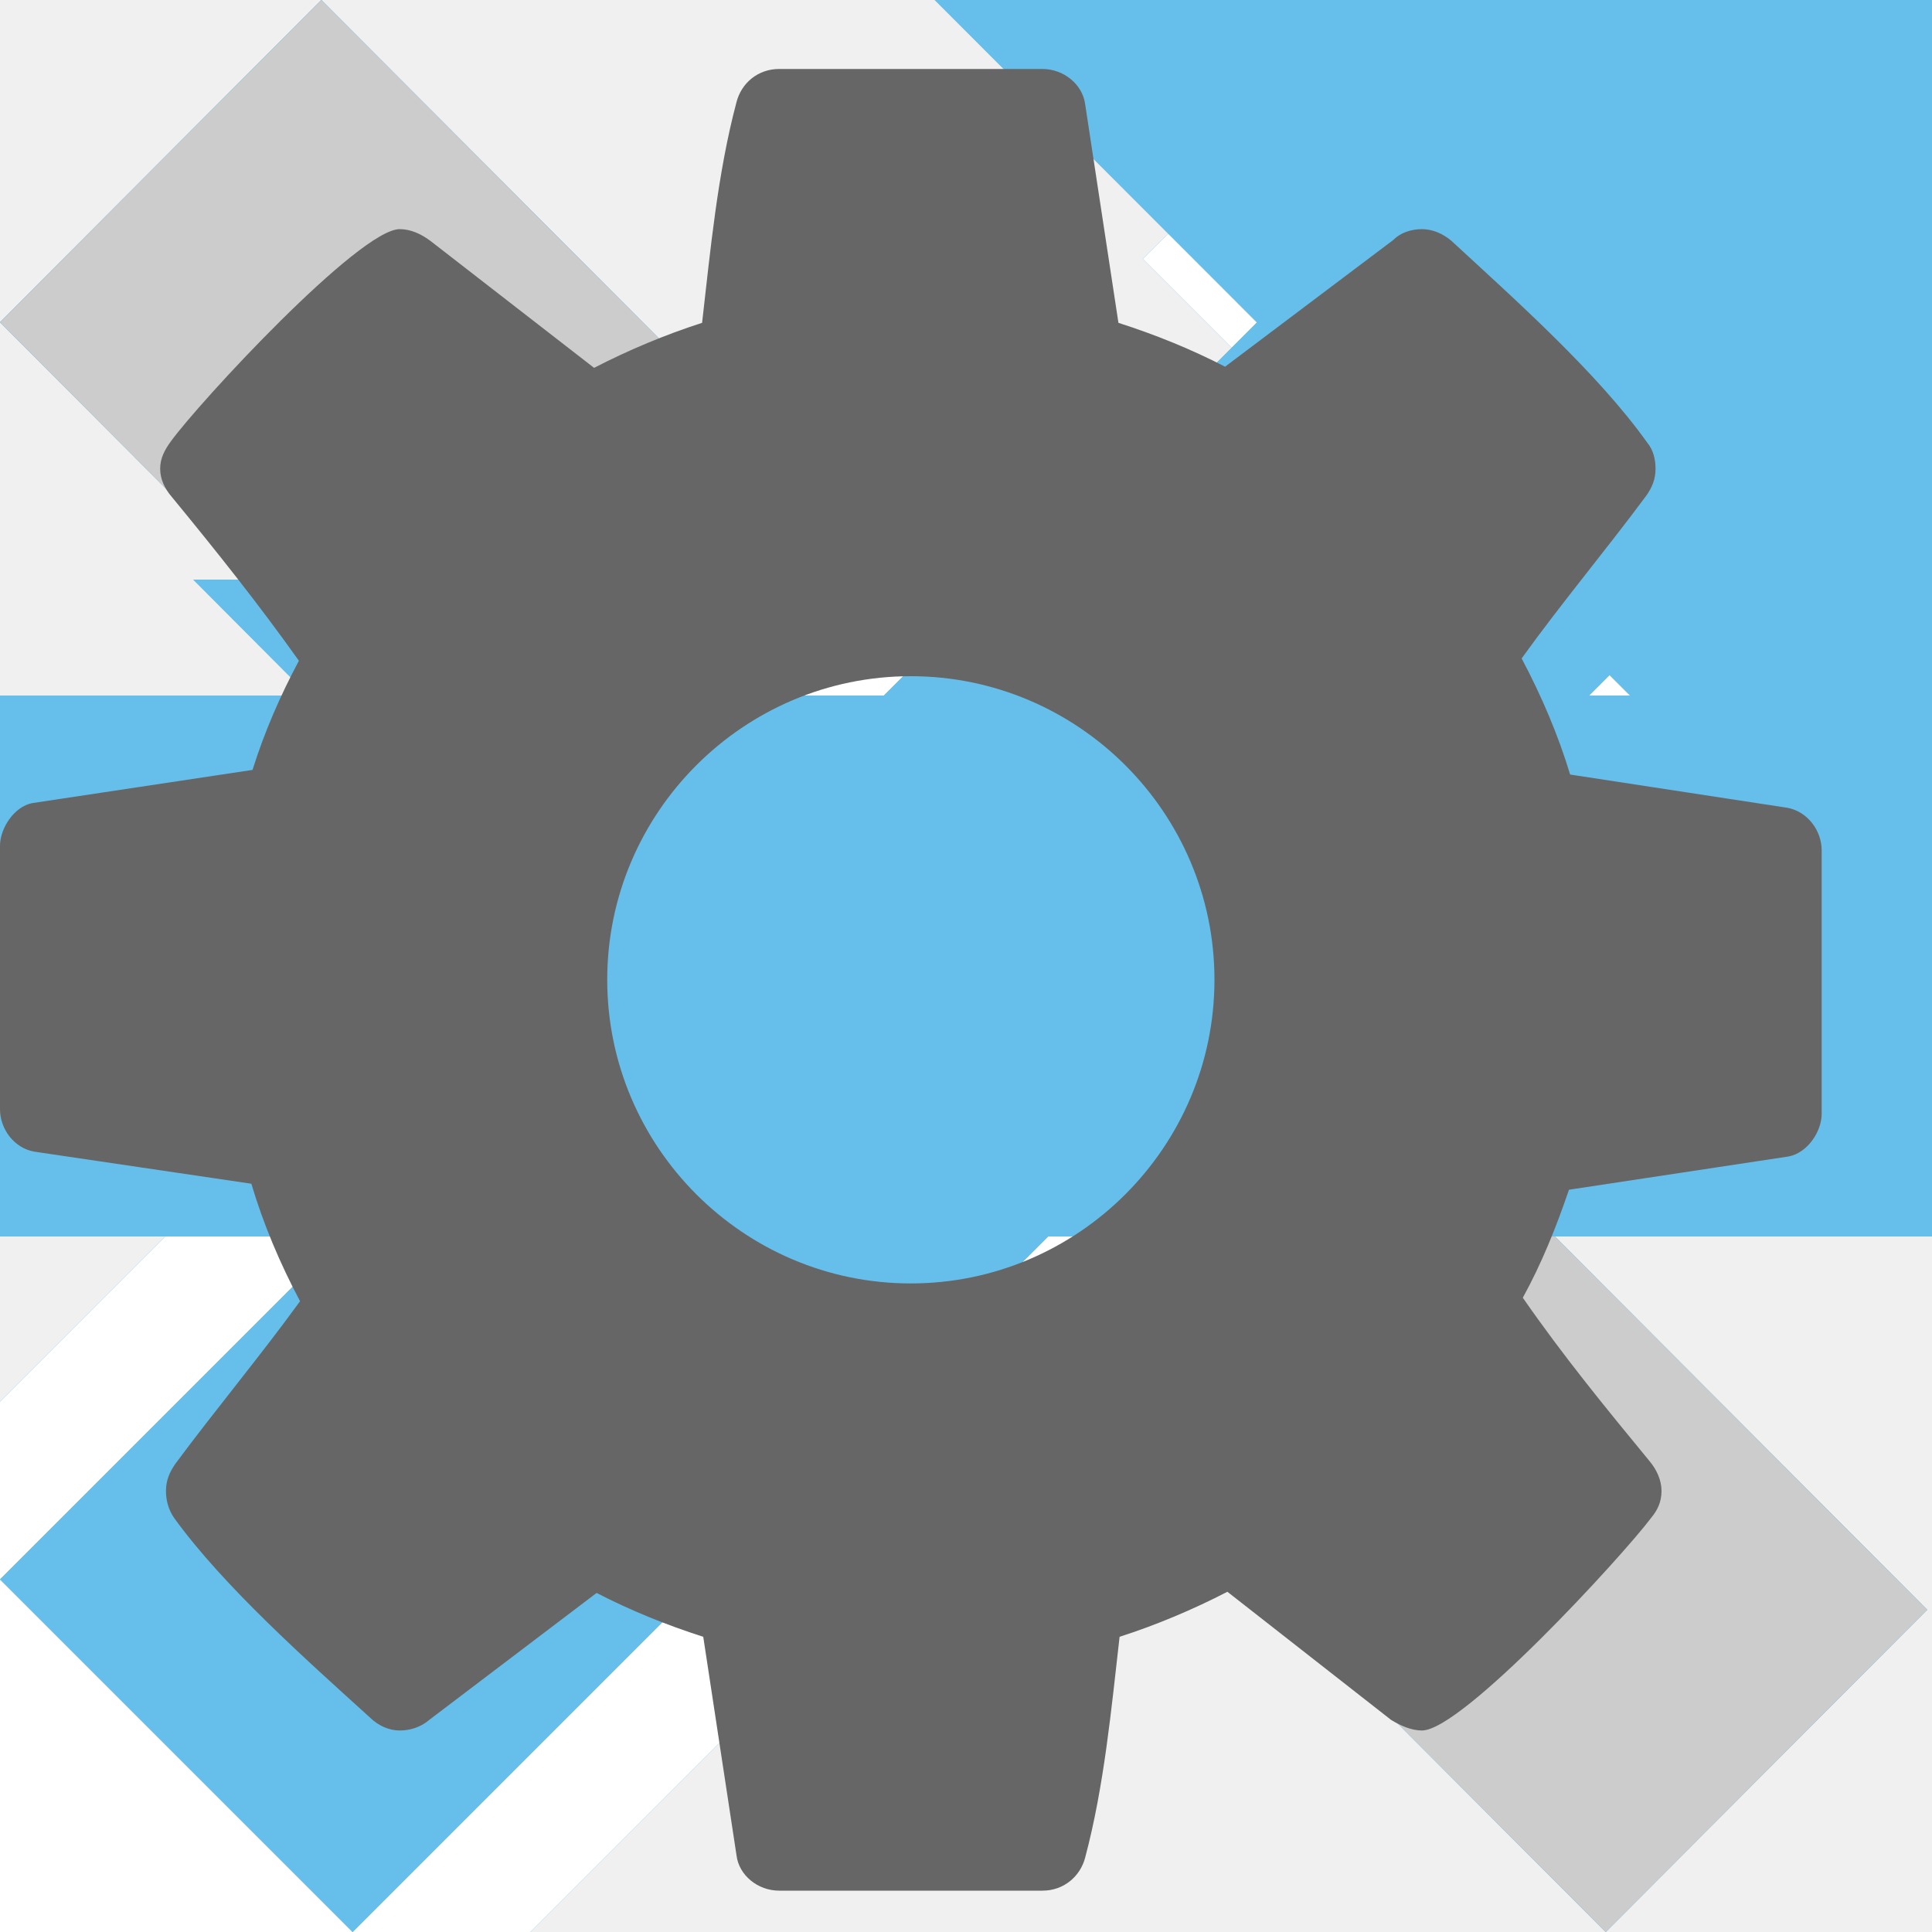
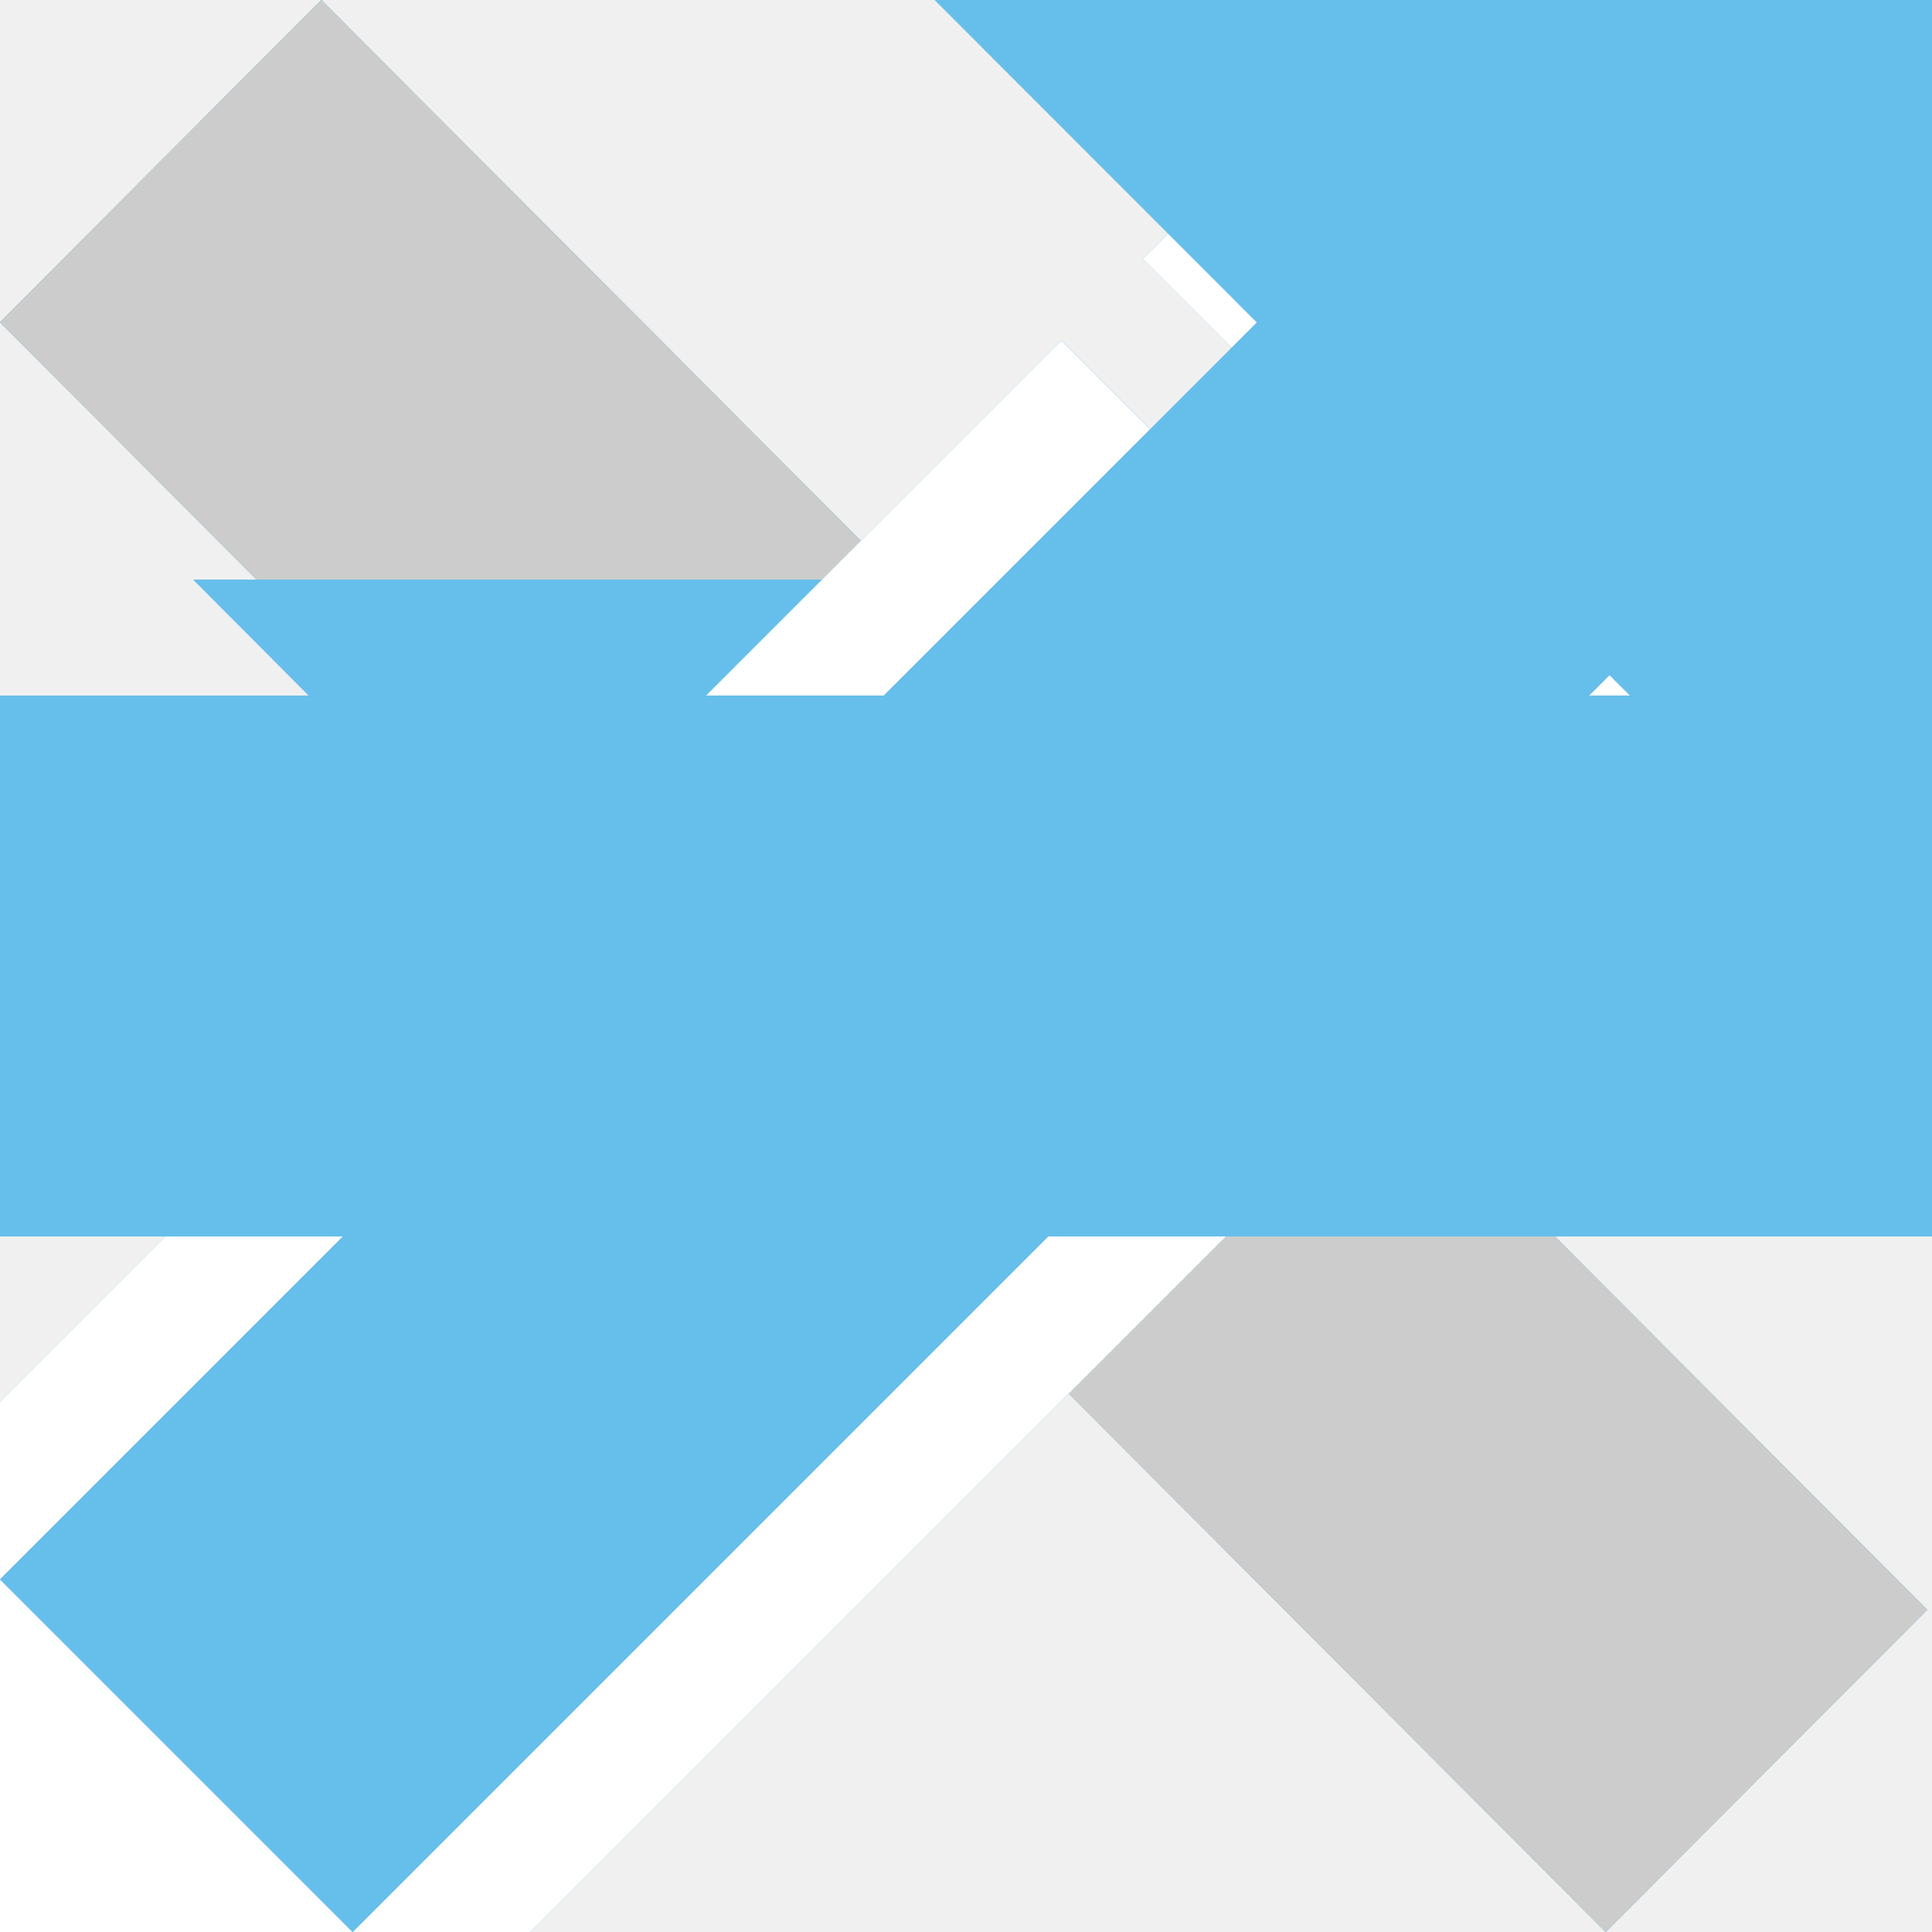
<svg xmlns="http://www.w3.org/2000/svg" xmlns:xlink="http://www.w3.org/1999/xlink" viewBox="0 0 10 10">
  <style>
    use:not(:target) {
      display: none;
    }
    use {
      fill: #ccc;
    }
    use[id$="-hover"] {
      fill: #444;
    }
    use[id$="-active"] {
      fill: #0095dd;
    }
    use[id$="-white"] {
      fill: #fff;
    }
    use[id$="-disabled"] {
      fill: rgba(255,255,255,0.4);
    }
  </style>
  <defs>
    <polygon id="close-shape" points="10,1.717 8.336,0.049 5.024,3.369 1.663,0 0,1.668 3.36,5.037 0.098,8.307 1.762,9.975 5.025,6.705 8.311,10 9.975,8.332 6.688,5.037" />
    <path id="dropdown-shape" fill-rule="evenodd" d="M9,3L4.984,7L1,3H9z" />
    <polygon id="expand-shape" points="10,0 4.838,0 6.506,1.669 0,8.175 1.825,10 8.331,3.494 10,5.162" />
    <path id="edit-shape" d="M5.493,1.762l2.745,2.745L2.745,10H0V7.255L5.493,1.762z M2.397,9.155l0.601-0.601L1.446,7.002L0.845,7.603 V8.31H1.69v0.845H2.397z M5.849,3.028c0-0.096-0.048-0.144-0.146-0.144c-0.044,0-0.081,0.015-0.112,0.046L2.014,6.508 C1.983,6.538,1.968,6.577,1.968,6.619c0,0.098,0.048,0.146,0.144,0.146c0.044,0,0.081-0.015,0.112-0.046l3.579-3.577 C5.834,3.111,5.849,3.073,5.849,3.028z M10,2.395c0,0.233-0.081,0.431-0.245,0.595L8.66,4.085L5.915,1.34L7.01,0.25 C7.168,0.083,7.366,0,7.605,0c0.233,0,0.433,0.083,0.601,0.25l1.55,1.544C9.919,1.966,10,2.166,10,2.395z" />
    <rect id="minimize-shape" y="3.6" width="10" height="2.8" />
-     <path id="cog-shape" d="M122.286,122.071 C122.286,122.937 121.58,123.643 120.714,123.643 C119.849,123.643 119.143,122.937 119.143,122.071 C119.143,121.206 119.849,120.5 120.714,120.5 C121.58,120.5 122.286,121.206 122.286,122.071 L122.286,122.071 Z M125.429,121.402 C125.429,121.298 125.355,121.2 125.251,121.181 L124.127,121.009 C124.066,120.807 123.98,120.604 123.876,120.408 C124.084,120.119 124.311,119.849 124.52,119.567 C124.551,119.524 124.569,119.481 124.569,119.426 C124.569,119.377 124.557,119.328 124.526,119.291 C124.268,118.929 123.839,118.548 123.513,118.247 C123.47,118.21 123.415,118.186 123.36,118.186 C123.305,118.186 123.249,118.204 123.213,118.241 L122.341,118.898 C122.163,118.806 121.979,118.732 121.789,118.671 L121.617,117.541 C121.604,117.437 121.506,117.357 121.396,117.357 L120.033,117.357 C119.922,117.357 119.837,117.431 119.812,117.529 C119.714,117.897 119.677,118.296 119.634,118.671 C119.444,118.732 119.253,118.812 119.075,118.904 L118.228,118.247 C118.179,118.21 118.124,118.186 118.069,118.186 C117.86,118.186 117.031,119.082 116.884,119.285 C116.853,119.328 116.829,119.371 116.829,119.426 C116.829,119.481 116.853,119.53 116.89,119.573 C117.117,119.849 117.338,120.126 117.547,120.42 C117.449,120.604 117.369,120.788 117.307,120.985 L116.166,121.157 C116.074,121.175 116,121.286 116,121.378 L116,122.741 C116,122.845 116.074,122.943 116.178,122.961 L117.301,123.127 C117.363,123.336 117.449,123.539 117.553,123.735 C117.344,124.023 117.117,124.294 116.908,124.576 C116.878,124.619 116.859,124.662 116.859,124.717 C116.859,124.766 116.872,124.815 116.902,124.858 C117.16,125.214 117.59,125.595 117.915,125.89 C117.958,125.932 118.013,125.957 118.069,125.957 C118.124,125.957 118.179,125.939 118.222,125.902 L119.088,125.245 C119.266,125.337 119.45,125.411 119.64,125.472 L119.812,126.602 C119.824,126.706 119.922,126.786 120.033,126.786 L121.396,126.786 C121.506,126.786 121.592,126.712 121.617,126.614 C121.715,126.246 121.752,125.847 121.795,125.472 C121.985,125.411 122.175,125.331 122.353,125.239 L123.2,125.902 C123.249,125.932 123.305,125.957 123.36,125.957 C123.569,125.957 124.397,125.055 124.545,124.858 C124.581,124.815 124.6,124.772 124.6,124.717 C124.6,124.662 124.575,124.607 124.539,124.564 C124.311,124.287 124.09,124.017 123.882,123.717 C123.98,123.539 124.054,123.354 124.121,123.158 L125.257,122.986 C125.355,122.968 125.429,122.857 125.429,122.765 L125.429,121.402 Z" transform="translate(-116 -117)" fill="#666" fill-rule="evenodd" />
  </defs>
  <use id="close" xlink:href="#close-shape" />
  <use id="close-active" xlink:href="#close-shape" />
  <use id="close-disabled" xlink:href="#close-shape" />
  <use id="close-darkergrey" xlink:href="#close-shape" />
  <use id="dropdown" xlink:href="#dropdown-shape" />
  <use id="dropdown-white" xlink:href="#dropdown-shape" />
  <use id="dropdown-active" xlink:href="#dropdown-shape" />
  <use id="dropdown-disabled" xlink:href="#dropdown-shape" />
  <use id="edit" xlink:href="#edit-shape" />
  <use id="edit-active" xlink:href="#edit-shape" />
  <use id="edit-disabled" xlink:href="#edit-shape" />
  <use id="edit-white" xlink:href="#edit-shape" />
  <use id="expand" xlink:href="#expand-shape" />
  <use id="expand-active" xlink:href="#expand-shape" />
  <use id="expand-disabled" xlink:href="#expand-shape" />
  <use id="minimize" xlink:href="#minimize-shape" />
  <use id="minimize-active" xlink:href="#minimize-shape" />
  <use id="minimize-disabled" xlink:href="#minimize-shape" />
-   <use id="settings-cog" xlink:href="#cog-shape" />
</svg>
